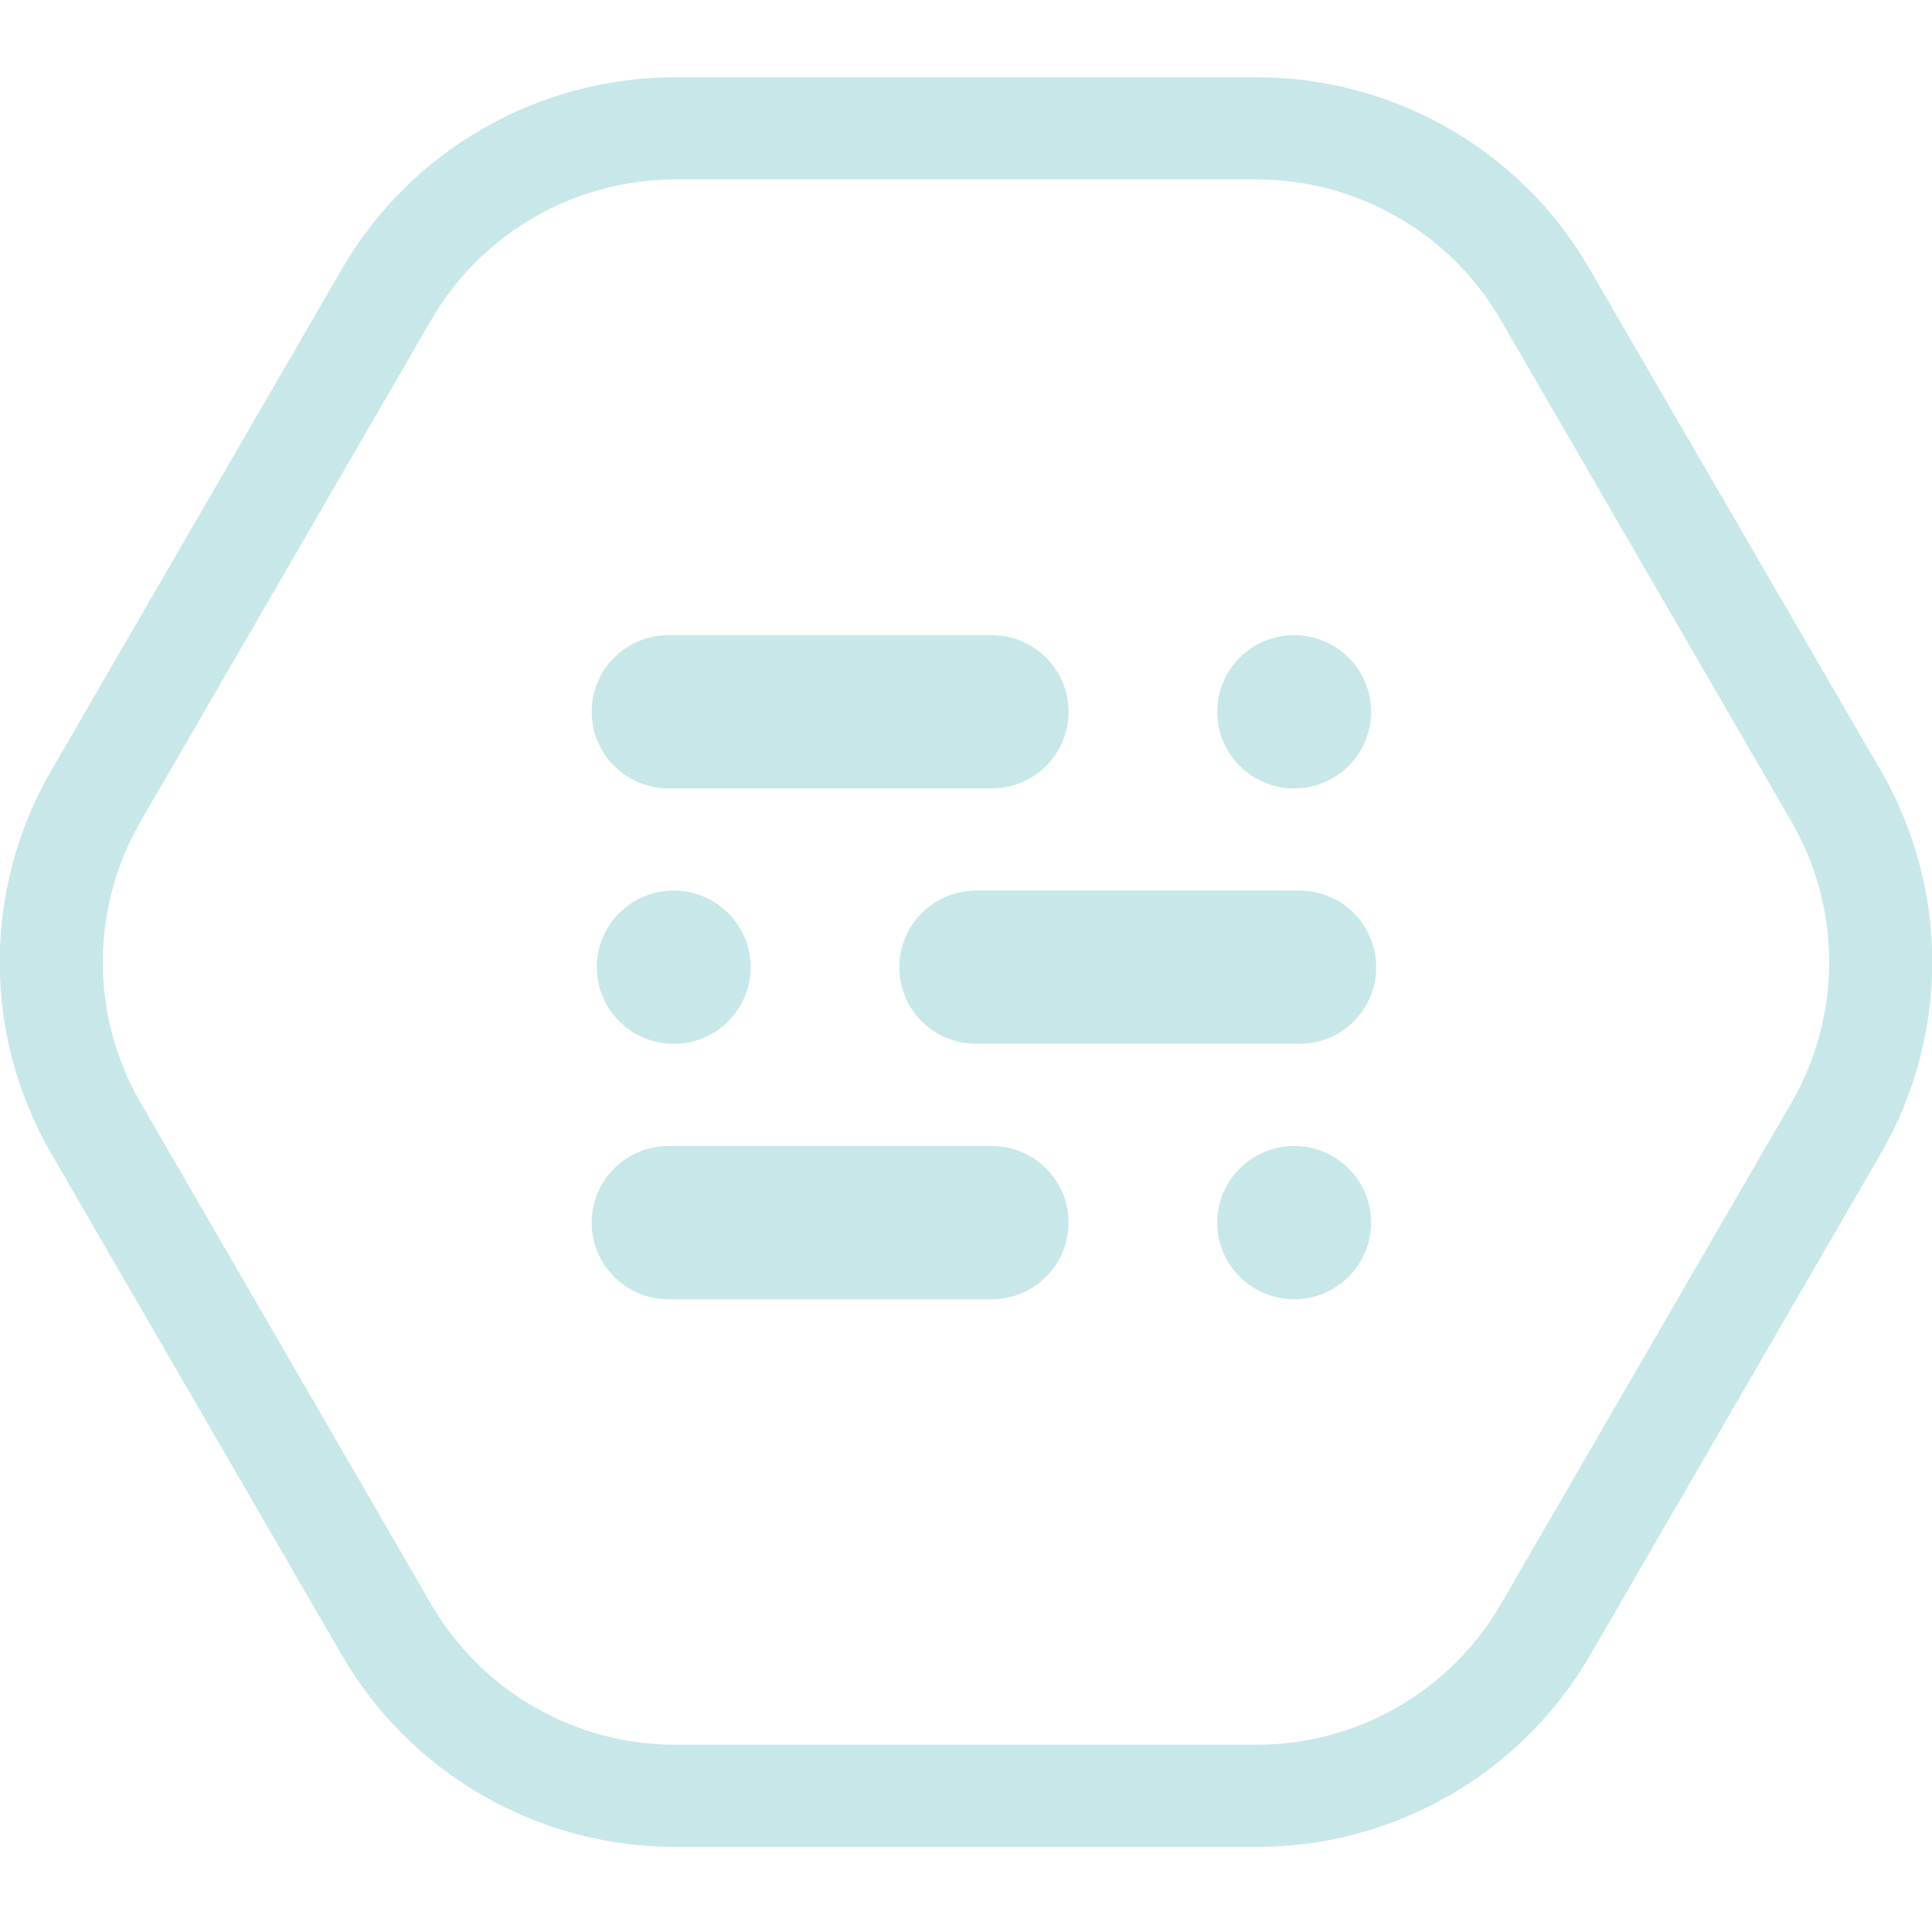
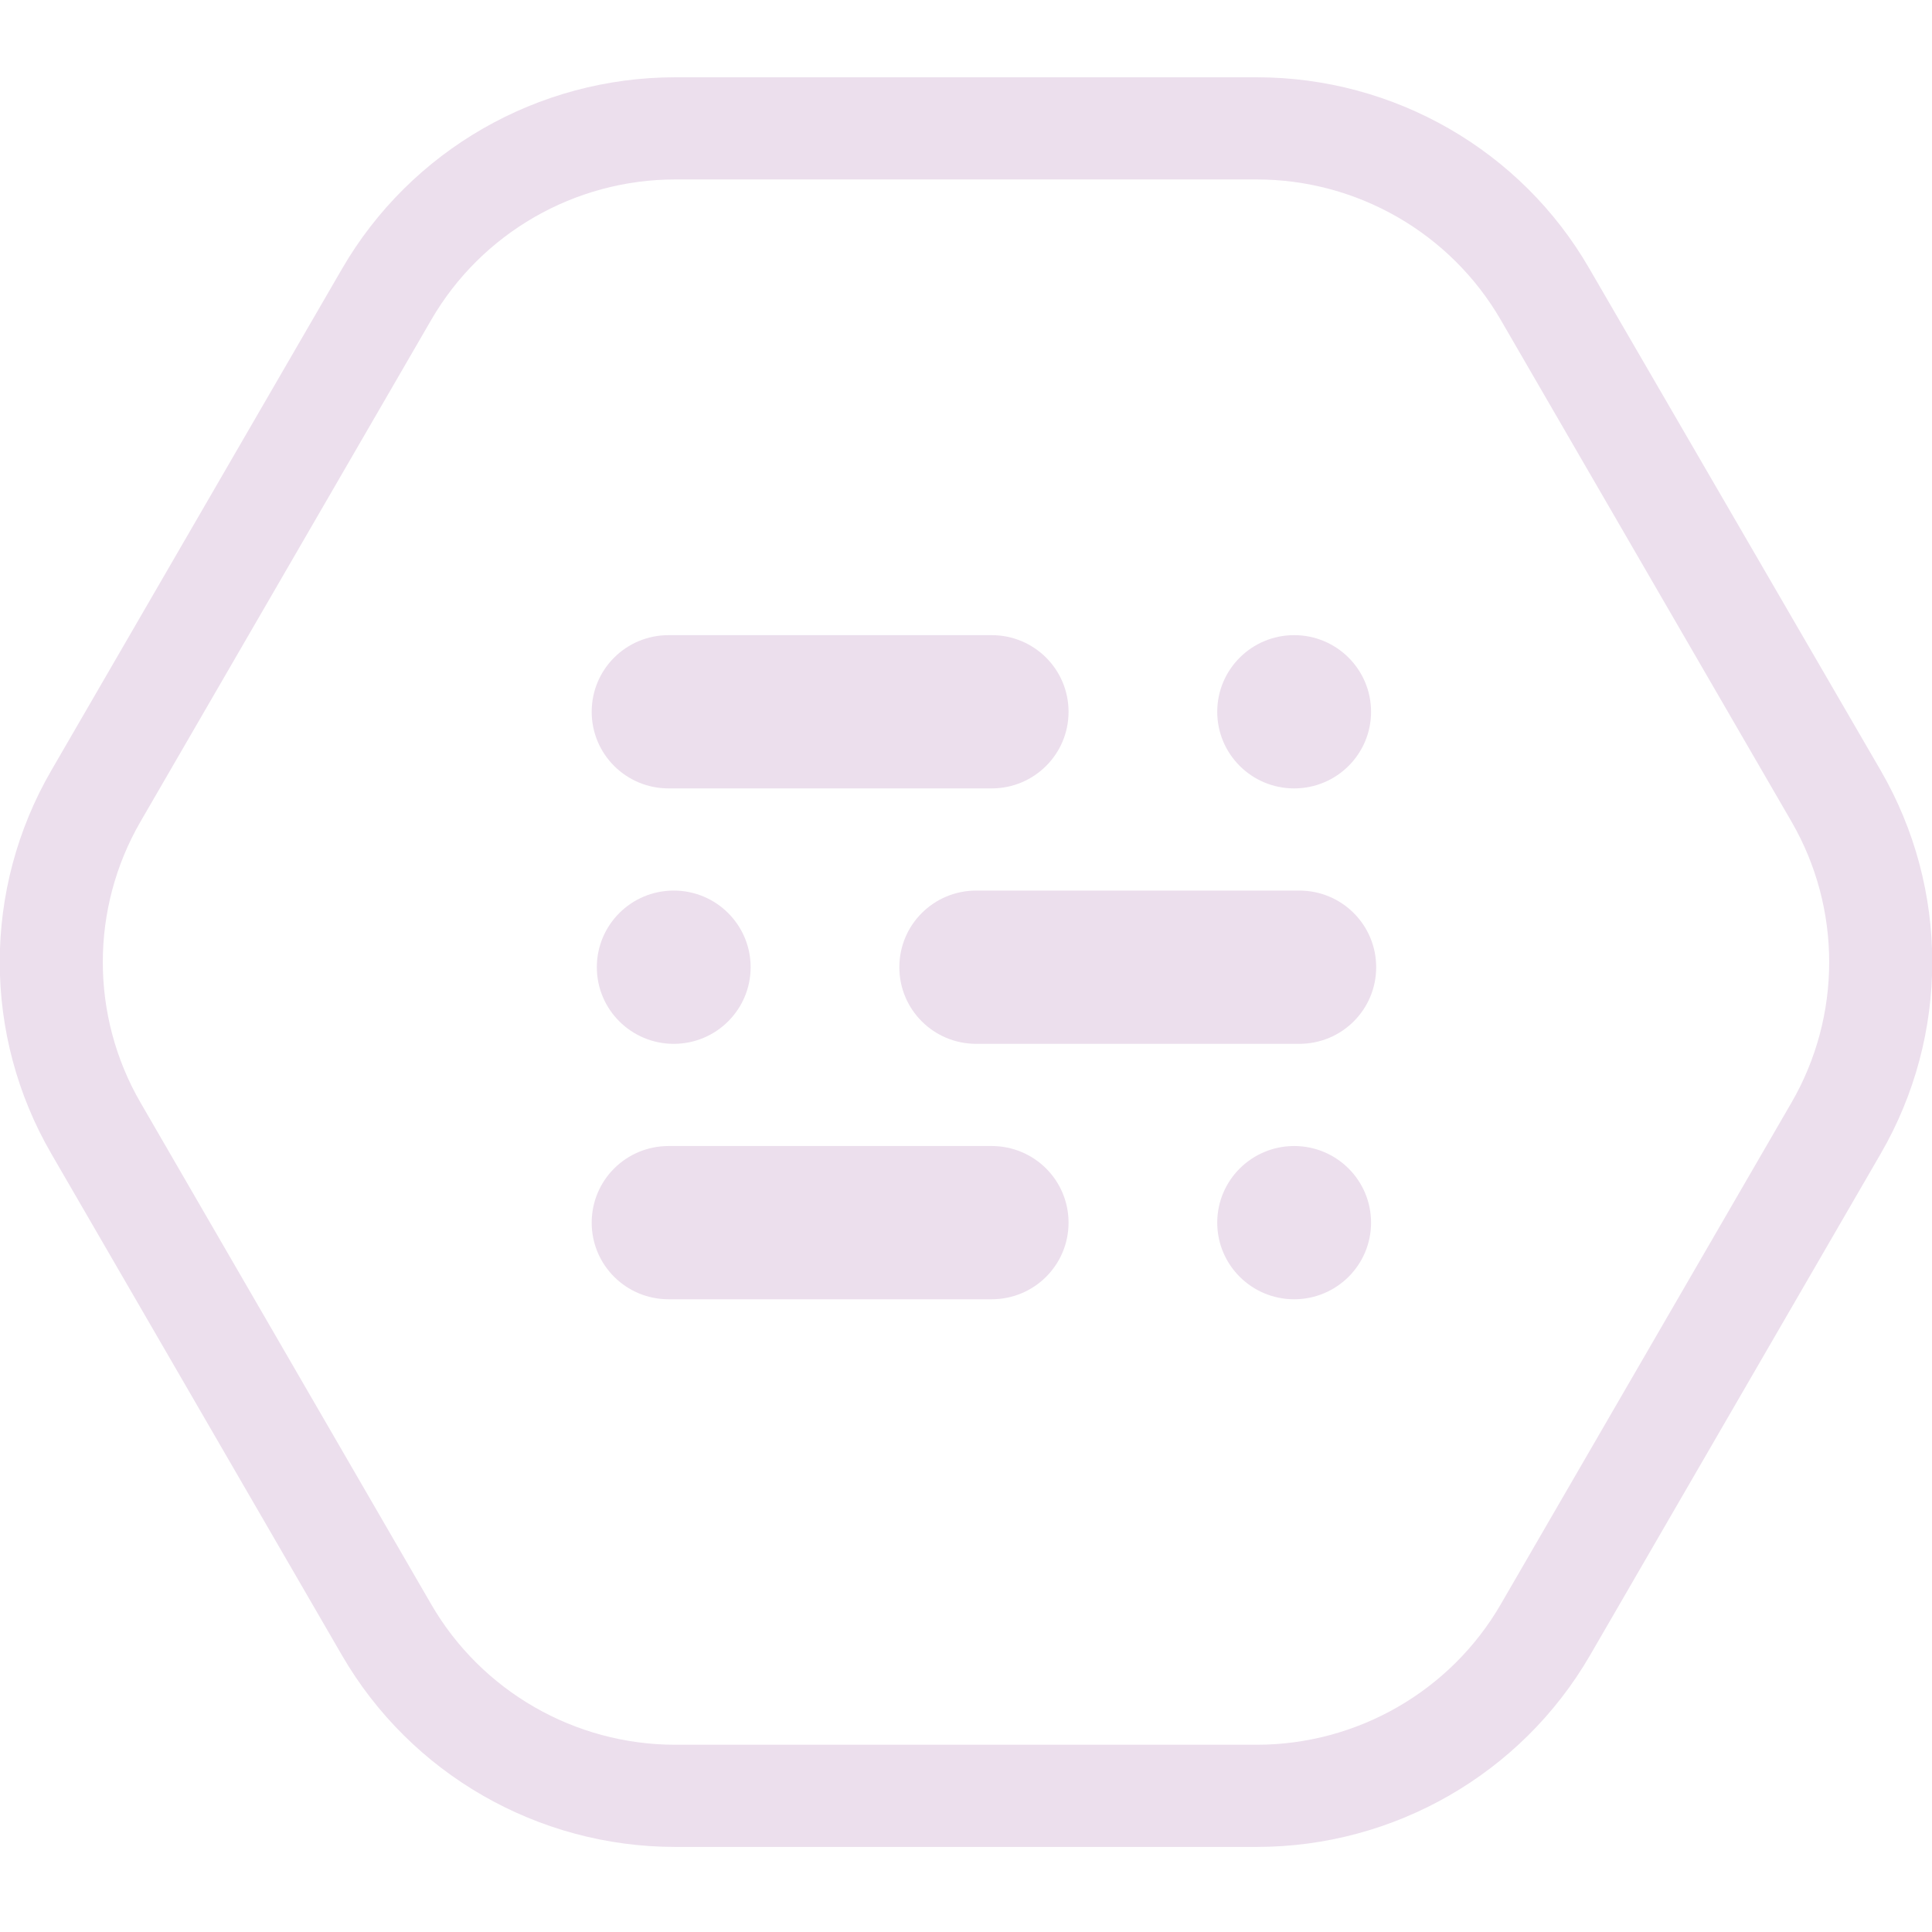
<svg xmlns="http://www.w3.org/2000/svg" width="100" height="100" viewBox="0 0 100 100" fill="none">
  <g clip-path="url(#clip0)">
-     <path d="M65.048 9.288C70.249 9.288 75.079 12.065 77.68 16.56L92.728 42.527C95.329 47.022 95.329 52.575 92.728 57.07L77.68 83.037C75.079 87.532 70.249 90.308 65.048 90.308H34.952C29.75 90.308 24.92 87.532 22.319 83.037L7.272 57.07C4.671 52.575 4.671 47.022 7.272 42.527L22.319 16.56C24.92 12.065 29.75 9.288 34.952 9.288H65.048ZM65.048 4H34.952C27.84 4 21.258 7.781 17.702 13.916L2.654 39.882C-0.902 46.017 -0.902 53.58 2.654 59.714L17.702 85.681C21.258 91.815 27.84 95.597 34.952 95.597H65.048C72.16 95.597 78.742 91.815 82.298 85.681L97.346 59.714C100.902 53.58 100.902 46.017 97.346 39.882L82.272 13.916C78.742 7.781 72.16 4 65.048 4Z" fill="#c8e7e8" />
-     <path d="M66.985 40.808C69.184 40.808 70.966 39.032 70.966 36.842C70.966 34.651 69.184 32.875 66.985 32.875C64.787 32.875 63.004 34.651 63.004 36.842C63.004 39.032 64.787 40.808 66.985 40.808Z" fill="#c8e7e8" />
-     <path d="M51.327 40.808H34.607C32.404 40.808 30.626 39.036 30.626 36.842C30.626 34.647 32.404 32.875 34.607 32.875H51.327C53.53 32.875 55.308 34.647 55.308 36.842C55.308 39.036 53.53 40.808 51.327 40.808Z" fill="#c8e7e8" />
-     <path d="M66.985 67.25C69.184 67.25 70.966 65.475 70.966 63.284C70.966 61.093 69.184 59.318 66.985 59.318C64.787 59.318 63.004 61.093 63.004 63.284C63.004 65.475 64.787 67.25 66.985 67.25Z" fill="#c8e7e8" />
-     <path d="M51.327 67.25H34.607C32.404 67.25 30.626 65.479 30.626 63.284C30.626 61.089 32.404 59.318 34.607 59.318H51.327C53.53 59.318 55.308 61.089 55.308 63.284C55.308 65.479 53.53 67.25 51.327 67.25Z" fill="#c8e7e8" />
-     <path d="M34.873 54.029C37.071 54.029 38.853 52.253 38.853 50.063C38.853 47.872 37.071 46.096 34.873 46.096C32.674 46.096 30.892 47.872 30.892 50.063C30.892 52.253 32.674 54.029 34.873 54.029Z" fill="#c8e7e8" />
-     <path d="M67.251 54.029H50.531C48.328 54.029 46.55 52.258 46.55 50.063C46.55 47.868 48.328 46.096 50.531 46.096H67.251C69.453 46.096 71.231 47.868 71.231 50.063C71.231 52.258 69.453 54.029 67.251 54.029Z" fill="#c8e7e8" />
+     <path d="M65.048 9.288C70.249 9.288 75.079 12.065 77.68 16.56L92.728 42.527C95.329 47.022 95.329 52.575 92.728 57.07L77.68 83.037C75.079 87.532 70.249 90.308 65.048 90.308H34.952C29.75 90.308 24.92 87.532 22.319 83.037L7.272 57.07C4.671 52.575 4.671 47.022 7.272 42.527L22.319 16.56C24.92 12.065 29.75 9.288 34.952 9.288H65.048ZM65.048 4H34.952C27.84 4 21.258 7.781 17.702 13.916L2.654 39.882C-0.902 46.017 -0.902 53.58 2.654 59.714L17.702 85.681C21.258 91.815 27.84 95.597 34.952 95.597H65.048C72.16 95.597 78.742 91.815 82.298 85.681L97.346 59.714C100.902 53.58 100.902 46.017 97.346 39.882L82.272 13.916C78.742 7.781 72.16 4 65.048 4Z" fill="#ecdfed" />
+     <path d="M66.985 40.808C69.184 40.808 70.966 39.032 70.966 36.842C70.966 34.651 69.184 32.875 66.985 32.875C64.787 32.875 63.004 34.651 63.004 36.842C63.004 39.032 64.787 40.808 66.985 40.808Z" fill="#ecdfed" />
+     <path d="M51.327 40.808H34.607C32.404 40.808 30.626 39.036 30.626 36.842C30.626 34.647 32.404 32.875 34.607 32.875H51.327C53.53 32.875 55.308 34.647 55.308 36.842C55.308 39.036 53.53 40.808 51.327 40.808Z" fill="#ecdfed" />
+     <path d="M66.985 67.25C69.184 67.25 70.966 65.475 70.966 63.284C70.966 61.093 69.184 59.318 66.985 59.318C64.787 59.318 63.004 61.093 63.004 63.284C63.004 65.475 64.787 67.25 66.985 67.25Z" fill="#ecdfed" />
+     <path d="M51.327 67.25H34.607C32.404 67.25 30.626 65.479 30.626 63.284C30.626 61.089 32.404 59.318 34.607 59.318H51.327C53.53 59.318 55.308 61.089 55.308 63.284C55.308 65.479 53.53 67.25 51.327 67.25Z" fill="#ecdfed" />
+     <path d="M34.873 54.029C37.071 54.029 38.853 52.253 38.853 50.063C38.853 47.872 37.071 46.096 34.873 46.096C32.674 46.096 30.892 47.872 30.892 50.063C30.892 52.253 32.674 54.029 34.873 54.029Z" fill="#ecdfed" />
+     <path d="M67.251 54.029H50.531C48.328 54.029 46.55 52.258 46.55 50.063C46.55 47.868 48.328 46.096 50.531 46.096H67.251C69.453 46.096 71.231 47.868 71.231 50.063C71.231 52.258 69.453 54.029 67.251 54.029Z" fill="#ecdfed" />
  </g>
  <defs>
    <clipPath id="clip0">
-       <rect width="100" height="91.597" fill="#c8e7e8" transform="translate(0 4)" />
+       <rect width="100" height="91.597" fill="#ecdfed" transform="translate(0 4)" />
    </clipPath>
  </defs>
</svg>
